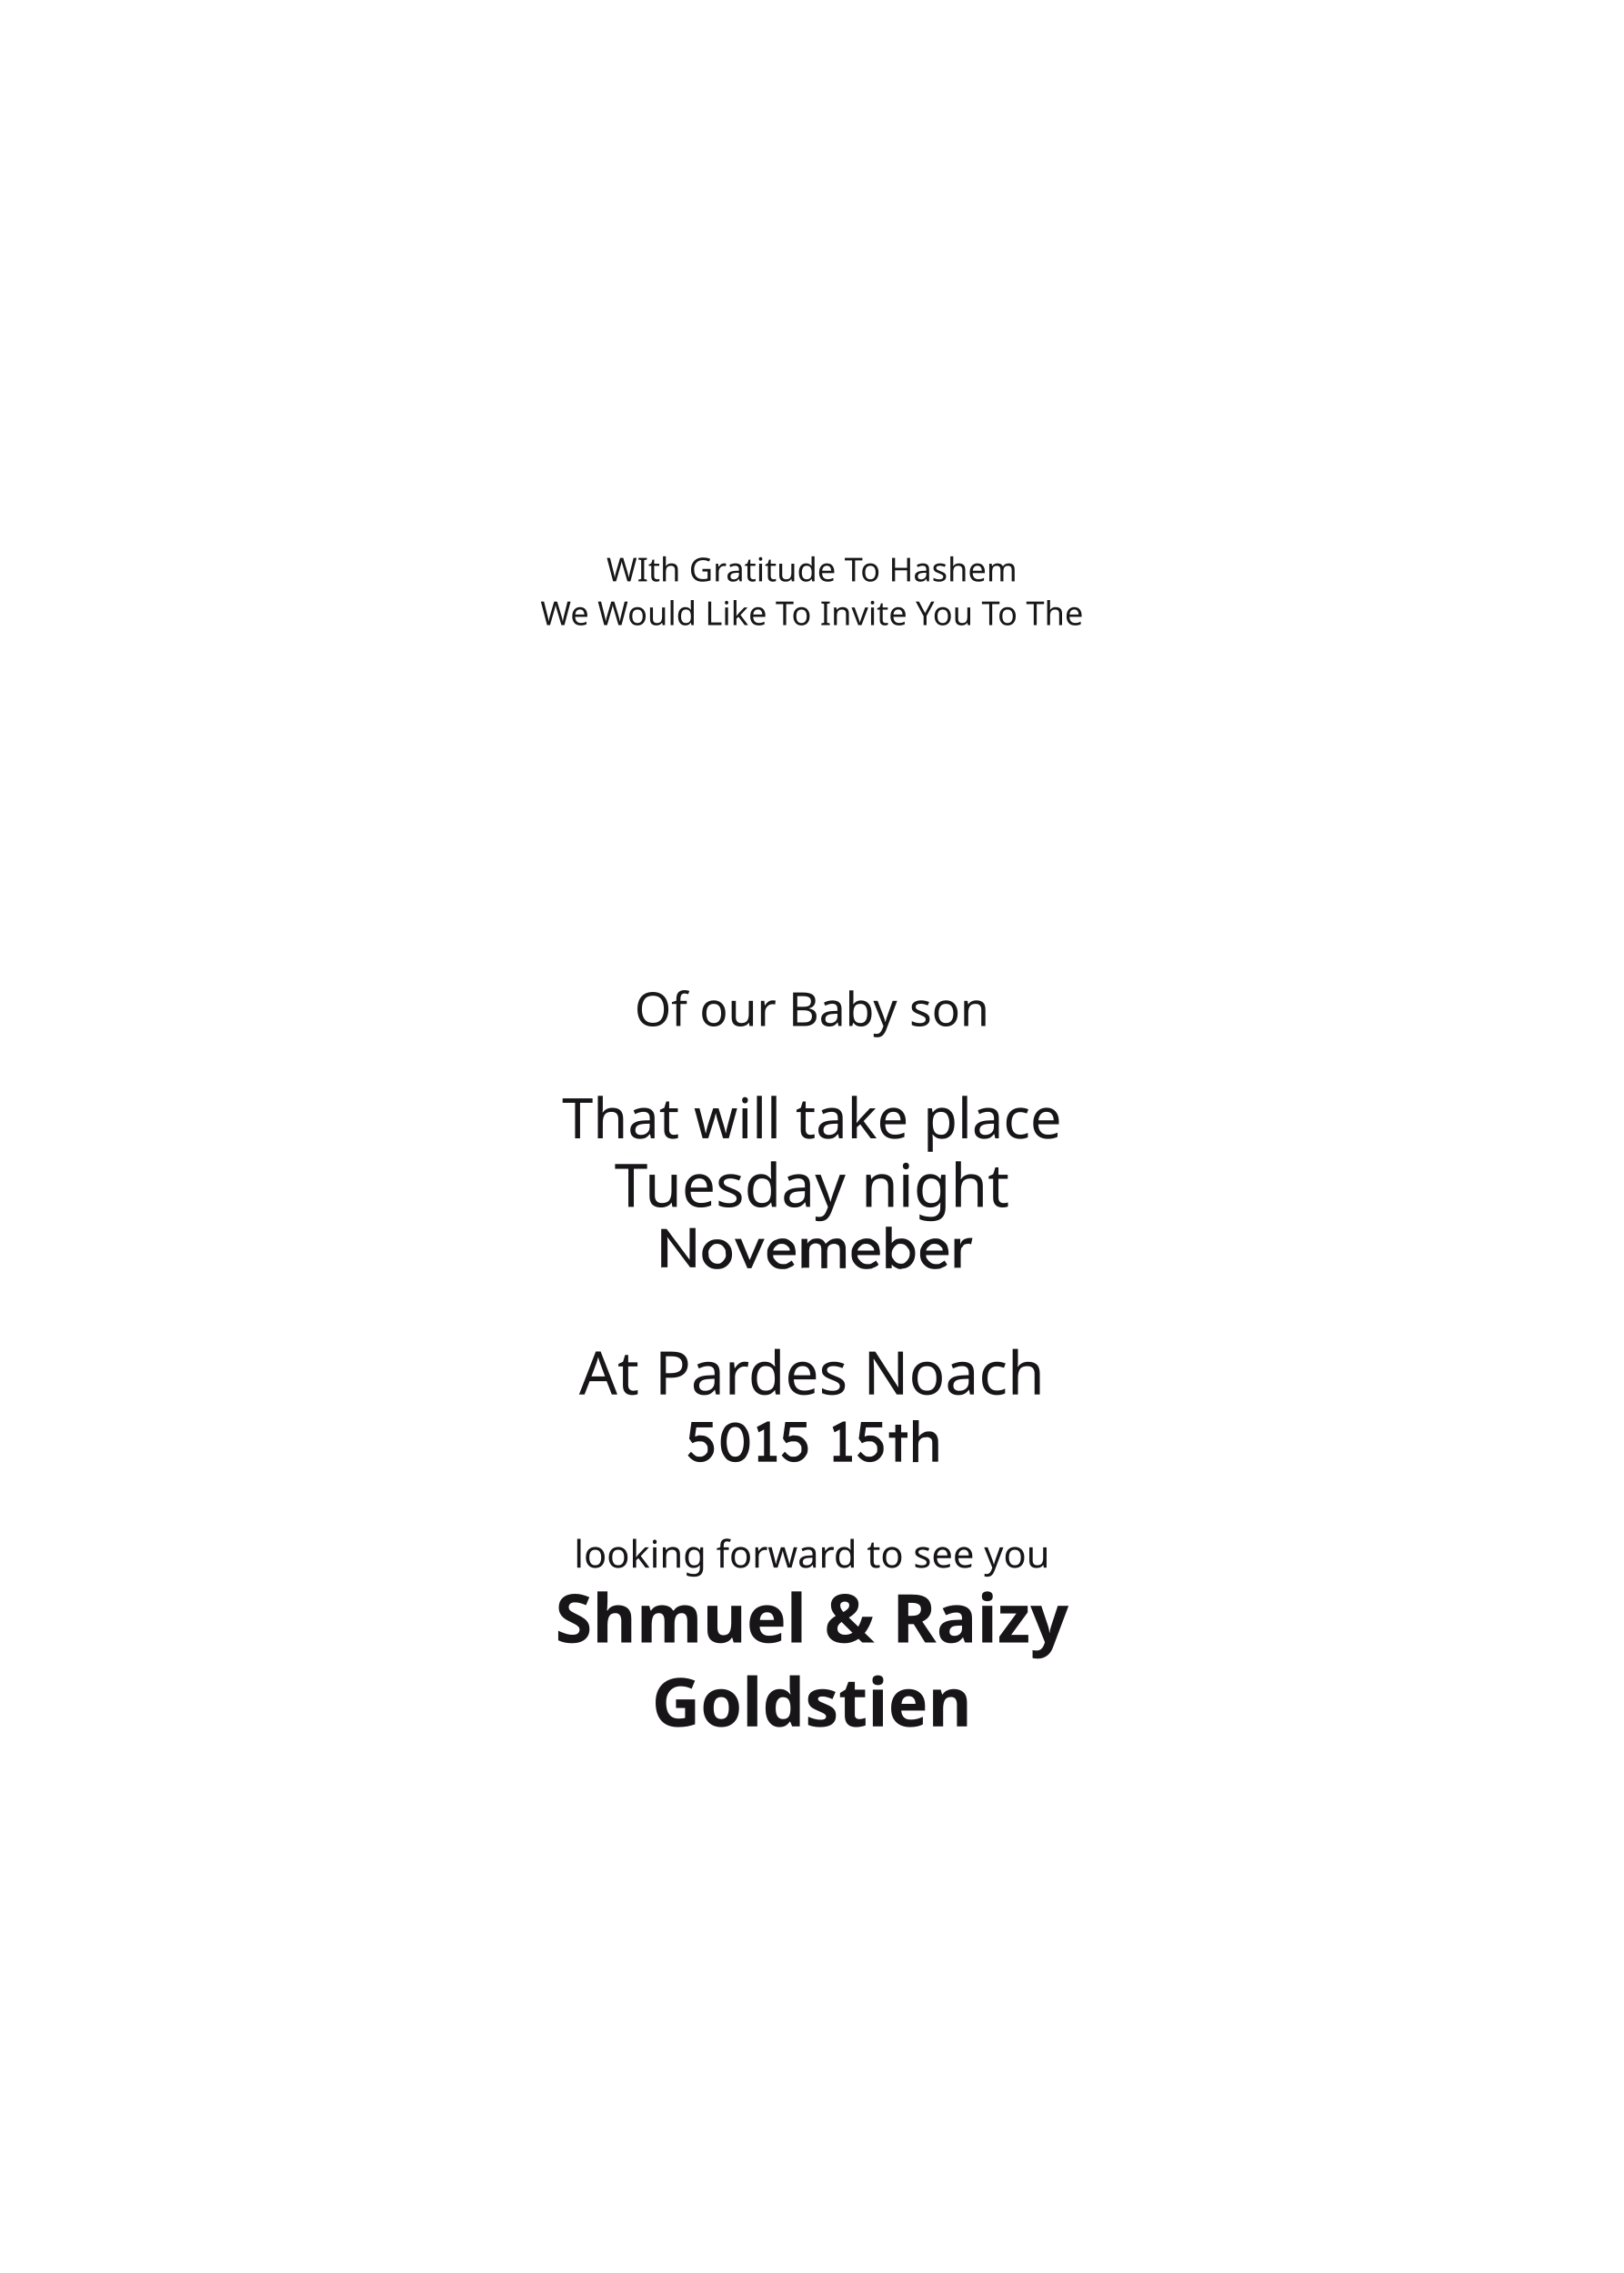
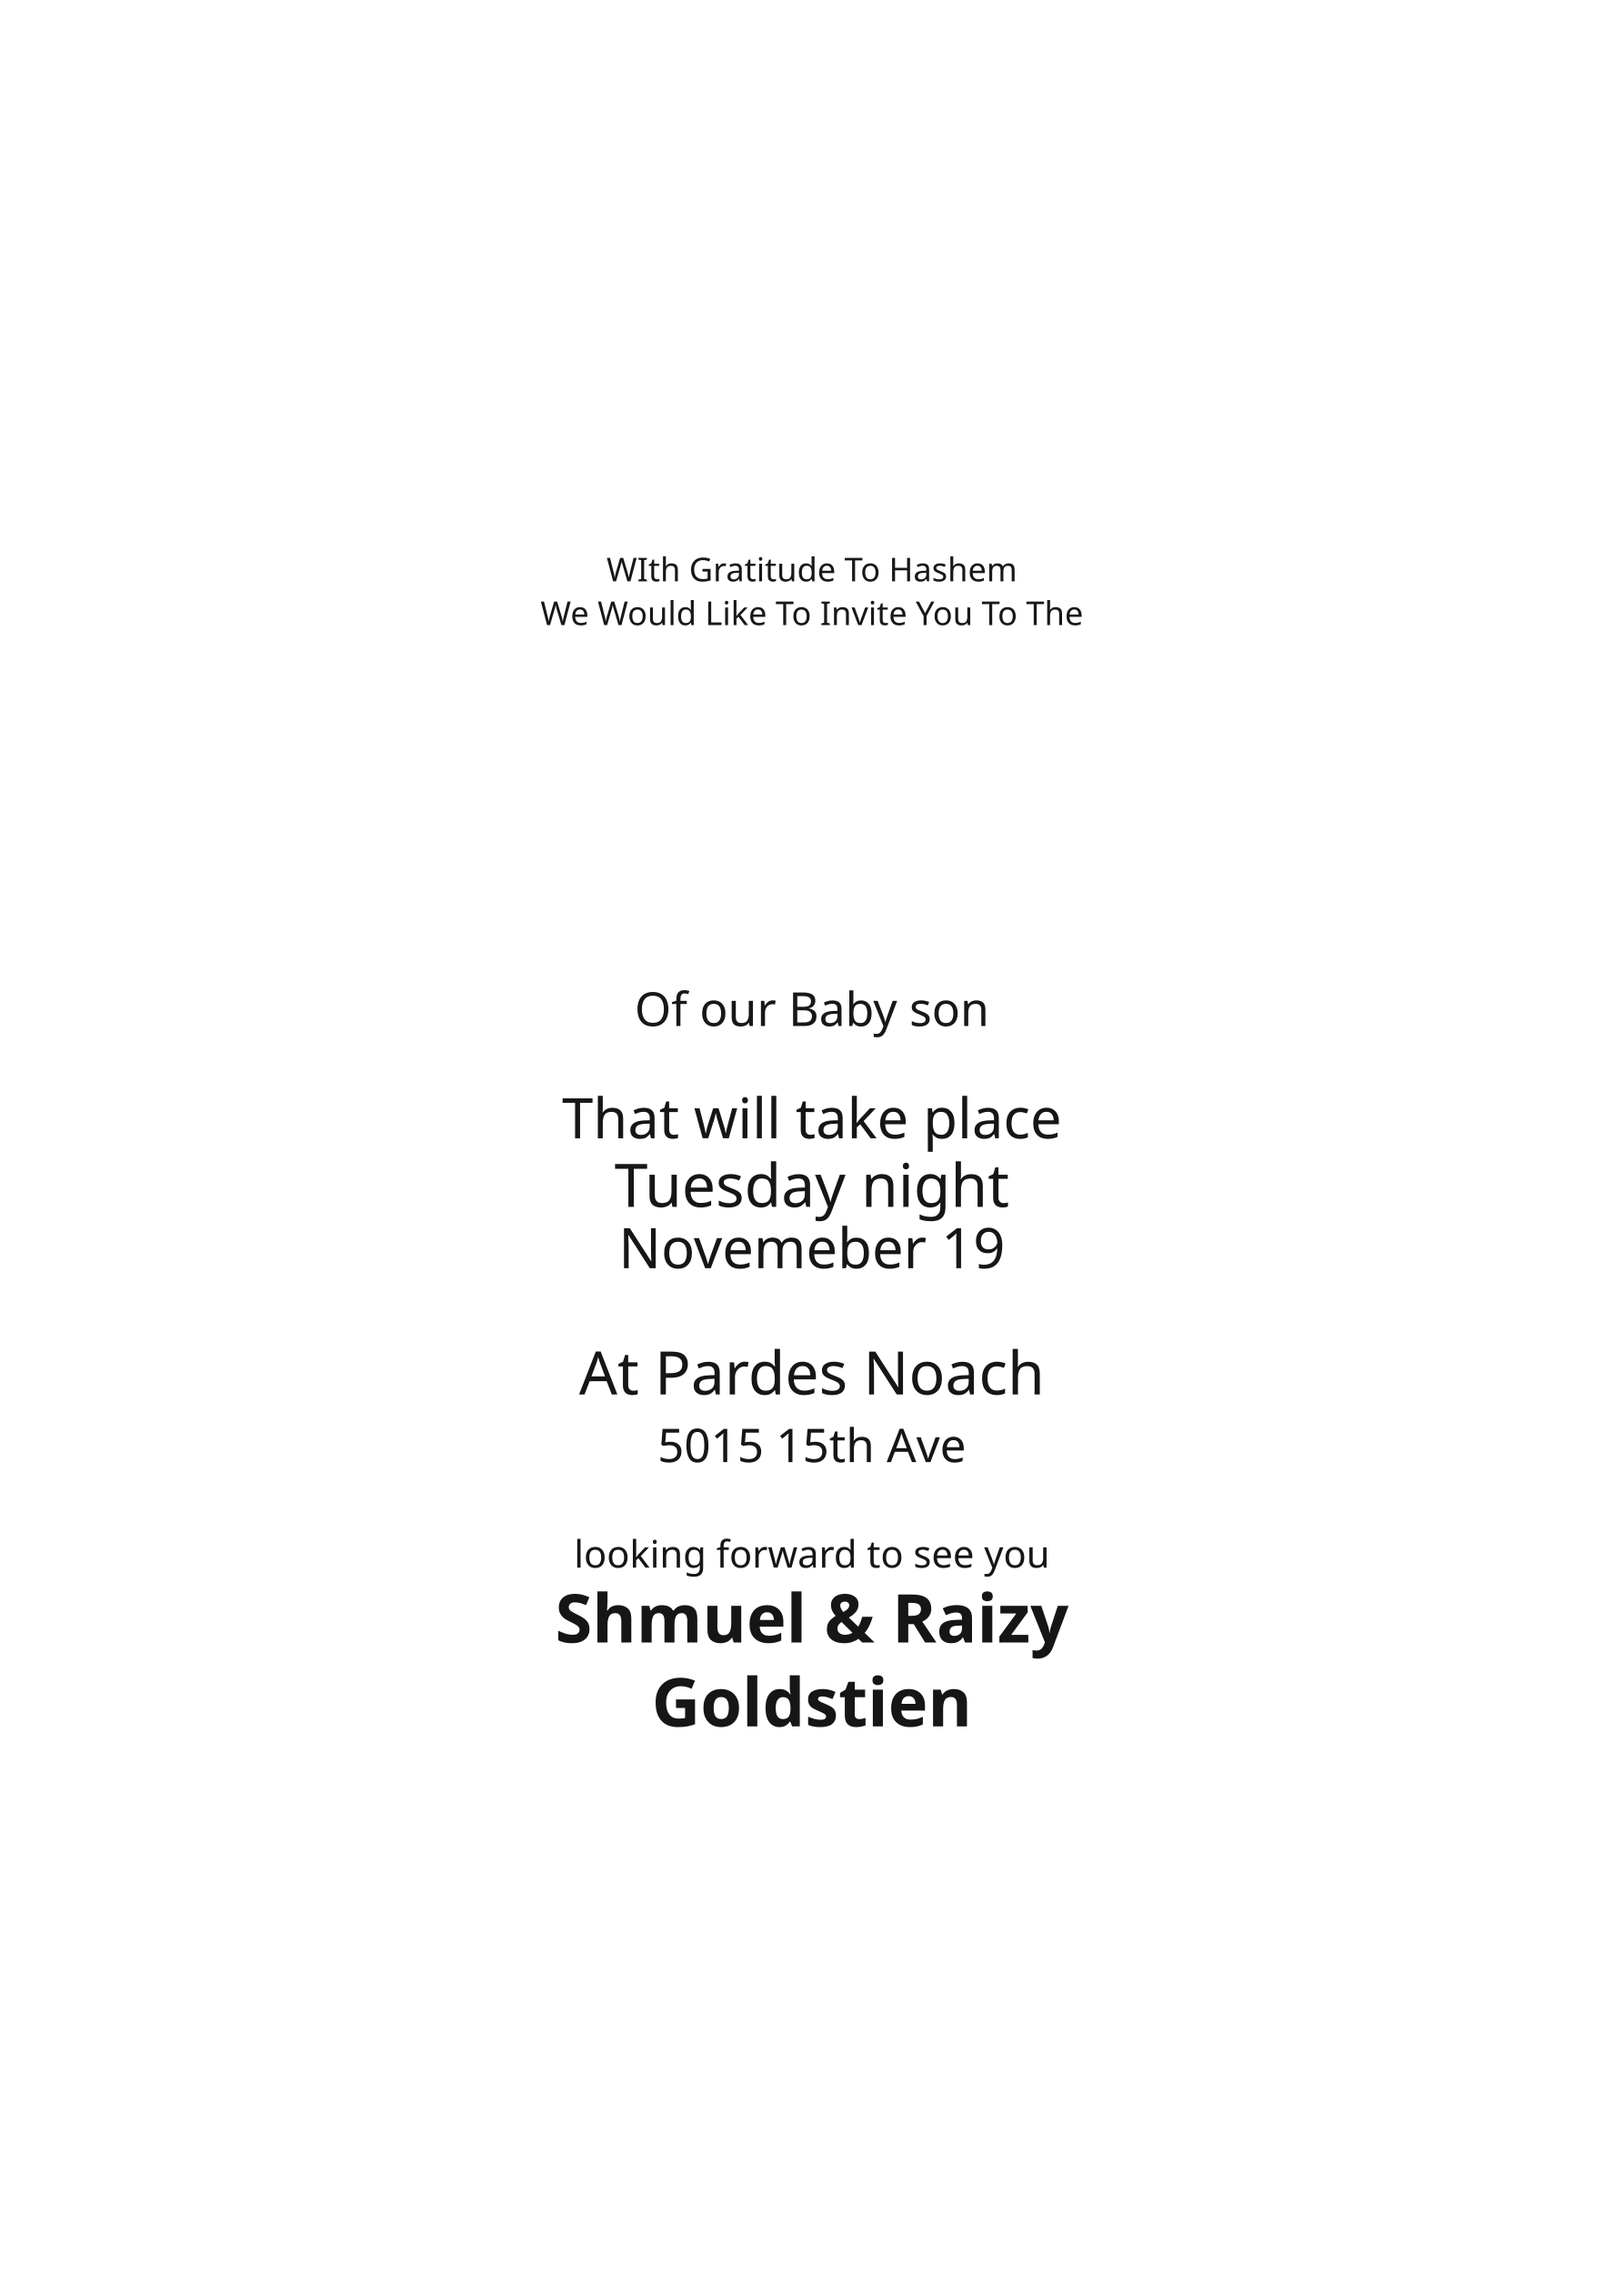
<svg xmlns="http://www.w3.org/2000/svg" id="Layer_1" data-name="Layer 1" viewBox="0 0 360 504">
  <g id="line_1">
    <text transform="translate(180 128.9)" fill="#181818" font-family="Lexend" font-size="7.3" text-anchor="middle">
      <tspan x="0" y="0">WIth Gratitude To Hashem</tspan>
    </text>
  </g>
  <g id="line_2">
    <text transform="translate(180 138.6)" fill="#181818" font-family="Lexend" font-size="7.3" text-anchor="middle">
      <tspan x="0" y="0">We Would Like To Invite You To The</tspan>
    </text>
  </g>
  <g id="line_3">
    <text transform="translate(180 227.5)" fill="#181818" font-family="Lexend" font-size="10.4" text-anchor="middle">
      <tspan x="0" y="0">Of our Baby son </tspan>
    </text>
  </g>
  <g id="line_4">
    <text transform="translate(180 252.4)" fill="#171518" font-family="Lexend" font-size="12.4" text-anchor="middle">
      <tspan x="0" y="0">That will take place</tspan>
    </text>
  </g>
  <g id="day*">
    <text transform="translate(180 267.6)" fill="#171518" font-family="Lexend" font-size="13.3" text-anchor="middle">
      <tspan x="0" y="0">Tuesday night </tspan>
    </text>
  </g>
-   <g>
-     <path d="M146.6,281.2v-8.7h1.2l5.3,7.1h-.2c0,0,0-.3,0-.6,0-.2,0-.5,0-.8,0-.3,0-.6,0-.9,0-.3,0-.6,0-1s0-.7,0-1.1v-2.9h1.3v8.7h-1.2l-5.2-6.9v-.2c.2.5.2.9.2,1.3,0,.4,0,.7,0,.9,0,.2,0,.4,0,.6,0,.2,0,.3,0,.4,0,0,0,.2,0,.3v3.6h-1.3Z" fill="#171518" />
-     <path d="M159,281.4c-.6,0-1.2-.1-1.7-.4s-.9-.7-1.2-1.2c-.3-.5-.4-1.1-.4-1.7s.1-1.2.4-1.7c.3-.5.7-.9,1.2-1.2s1.1-.4,1.7-.4,1.2.1,1.7.4c.5.3.9.7,1.2,1.2.3.5.4,1.1.4,1.7s-.1,1.2-.4,1.7c-.3.5-.7.9-1.2,1.2-.5.3-1.1.4-1.7.4ZM159,280.2c.4,0,.7,0,1-.3.3-.2.5-.5.7-.8.2-.3.3-.7.2-1.1,0-.4,0-.8-.2-1.1-.2-.3-.4-.6-.7-.8-.3-.2-.7-.3-1-.3s-.7,0-1,.3-.6.5-.7.8c-.2.3-.3.7-.2,1.1,0,.4,0,.8.2,1.1.2.3.4.6.7.8.3.2.7.3,1,.3Z" fill="#171518" />
-     <path d="M165.7,281.2l-2.8-6.5h1.4l2,4.9h-.2c0,.1,2.1-4.9,2.1-4.9h1.3l-2.9,6.5h-.9Z" fill="#171518" />
-     <path d="M173.5,281.4c-.7,0-1.3-.1-1.8-.4-.5-.3-.9-.7-1.2-1.2-.3-.5-.4-1.1-.4-1.7s0-1,.2-1.4c.2-.4.4-.8.7-1.1s.6-.6,1.1-.7c.4-.2.9-.3,1.3-.3s.8,0,1.2.2c.4.2.7.4,1,.7s.5.6.6,1,.2.8.2,1.3v.5h-5.3l-.3-1h4.5l-.2.2v-.3c0-.3-.1-.5-.3-.7-.2-.2-.4-.4-.6-.5s-.5-.2-.8-.2c-.4,0-.8,0-1.1.3-.3.2-.5.4-.7.7-.2.3-.2.7-.2,1.2s0,.9.3,1.2c.2.3.5.6.8.8.3.2.7.3,1.2.3s.6,0,.9-.2.6-.3.9-.6l.6.9c-.2.2-.4.4-.7.5s-.6.3-.9.4-.6.1-.9.1Z" fill="#171518" />
-     <path d="M177.7,281.2v-6.5h1.3v1.4h-.2c0,0,.2-.3.3-.5.1-.2.3-.4.5-.5.2-.2.4-.3.7-.4.2,0,.5-.1.8-.1.4,0,.7,0,1,.2.3.1.5.3.7.6.2.2.3.6.4.9h-.2s0-.3,0-.3c0-.2.2-.4.4-.5.2-.2.3-.3.6-.5.2-.1.4-.2.7-.3.2,0,.5-.1.7-.1.5,0,.9,0,1.2.3.3.2.6.5.7.9.2.4.2.9.2,1.5v3.9h-1.3v-3.8c0-.4,0-.7-.1-.9,0-.2-.2-.4-.4-.5-.2-.1-.4-.2-.7-.2s-.4,0-.7.1-.4.2-.5.3-.3.3-.3.5c0,.2-.1.4-.1.6v3.9h-1.3v-3.9c0-.3,0-.6-.1-.9,0-.2-.2-.4-.4-.5s-.4-.2-.7-.2-.4,0-.6.1-.4.2-.5.3-.3.3-.3.5c0,.2-.1.4-.1.6v3.9h-1.3Z" fill="#171518" />
-     <path d="M192.2,281.4c-.7,0-1.3-.1-1.8-.4-.5-.3-.9-.7-1.2-1.2-.3-.5-.4-1.1-.4-1.7s0-1,.2-1.4c.2-.4.4-.8.7-1.1s.6-.6,1.1-.7c.4-.2.9-.3,1.3-.3s.8,0,1.2.2c.4.2.7.4,1,.7s.5.6.6,1,.2.8.2,1.3v.5h-5.3l-.3-1h4.5l-.2.2v-.3c0-.3-.1-.5-.3-.7-.2-.2-.4-.4-.6-.5s-.5-.2-.8-.2c-.4,0-.8,0-1.1.3s-.5.4-.7.7-.2.7-.2,1.2,0,.9.3,1.2c.2.3.5.6.8.8.3.2.7.3,1.2.3s.6,0,.9-.2.6-.3.9-.6l.6.9c-.2.2-.4.4-.7.5s-.6.3-.9.4c-.3,0-.6.1-.9.1Z" fill="#171518" />
-     <path d="M199.9,281.4c-.3,0-.6,0-.8-.1s-.5-.2-.8-.4-.4-.3-.6-.5c-.2-.2-.3-.4-.3-.6l.3-.2v1.6h-1.3v-9.2h1.3v4.2h-.2c0-.3.1-.5.3-.7s.3-.3.5-.5c.2-.1.5-.3.7-.3s.5-.1.8-.1c.6,0,1.1.1,1.6.4.5.3.8.7,1.1,1.2.3.5.4,1.1.4,1.7s-.1,1.2-.4,1.8c-.3.5-.6.9-1.1,1.2-.5.3-1,.4-1.5.4ZM199.7,280.2c.4,0,.7,0,1-.3.3-.2.5-.5.7-.8.2-.3.3-.7.3-1.1s0-.8-.3-1.1c-.2-.3-.4-.6-.7-.8-.3-.2-.6-.3-1-.3s-.7,0-1,.3c-.3.2-.5.5-.7.8-.2.3-.3.7-.3,1.1s0,.8.3,1.1c.2.3.4.6.7.8.3.2.6.3,1,.3Z" fill="#171518" />
-     <path d="M207.4,281.4c-.7,0-1.3-.1-1.8-.4-.5-.3-.9-.7-1.2-1.2-.3-.5-.4-1.1-.4-1.7s0-1,.2-1.4c.2-.4.4-.8.7-1.1s.6-.6,1.1-.7c.4-.2.9-.3,1.3-.3s.8,0,1.2.2c.4.2.7.4,1,.7s.5.6.6,1,.2.8.2,1.3v.5h-5.3l-.3-1h4.5l-.2.2v-.3c0-.3-.1-.5-.3-.7-.2-.2-.4-.4-.6-.5s-.5-.2-.8-.2c-.4,0-.8,0-1.1.3s-.5.4-.7.7-.2.7-.2,1.2,0,.9.3,1.2c.2.3.5.6.8.8.3.2.7.3,1.2.3s.6,0,.9-.2.6-.3.9-.6l.6.9c-.2.2-.4.4-.7.5s-.6.3-.9.4c-.3,0-.6.1-.9.1Z" fill="#171518" />
-     <path d="M211.6,281.2v-6.5h1.3v2-.5c0-.3.1-.6.3-.9.2-.3.5-.5.8-.6.3-.1.6-.2.9-.2s.3,0,.4,0c.1,0,.2,0,.3,0l-.3,1.4c0,0-.2,0-.3-.1s-.2,0-.4,0c-.2,0-.4,0-.6.1-.2,0-.4.2-.5.4s-.3.3-.4.5c0,.2-.1.4-.1.7v3.6h-1.3Z" fill="#171518" />
+   <g id="date*">
+     <text transform="translate(180 281.2)" fill="#171518" font-family="Lexend" font-size="12.4" text-anchor="middle">
+       <tspan x="0" y="0">Novemeber 19</tspan>
+     </text>
  </g>
  <g id="hall*">
    <text transform="translate(180 309.2)" fill="#171518" font-family="Lexend" font-size="13.3" text-anchor="middle">
      <tspan x="0" y="0">At Pardes Noach</tspan>
    </text>
  </g>
-   <g>
-     <path d="M155.3,324.2c-.6,0-1.1-.1-1.6-.4s-.8-.6-1.2-1.1l.7-.8c.4.4.7.7,1,.9.3.2.6.2.9.2s.6,0,.9-.2c.3-.1.5-.4.7-.6s.2-.5.2-.9,0-.6-.2-.9c-.2-.3-.4-.5-.6-.6-.3-.2-.5-.2-.9-.2s-.3,0-.4,0c-.1,0-.3,0-.5.1-.2,0-.5.2-.8.3l-.7-1,.5-3.7h4.7v1.2h-3.9l.3-.2-.4,2.8-.3-.4c0,0,.2-.2.4-.2.2,0,.4-.1.7-.2s.5,0,.7,0c.5,0,1,.1,1.4.4.4.2.7.6,1,1,.2.4.4.9.4,1.5s-.1,1.1-.4,1.5c-.3.5-.6.8-1.1,1.1-.5.3-1,.4-1.6.4Z" fill="#171518" />
-     <path d="M163,324.2c-.7,0-1.2-.2-1.7-.5-.5-.4-.8-.9-1.1-1.5-.3-.7-.4-1.5-.4-2.4s.1-1.7.4-2.4c.3-.7.6-1.2,1.1-1.5s1-.5,1.7-.5,1.2.2,1.7.5c.5.4.8.9,1.1,1.5.3.7.4,1.5.4,2.4s-.1,1.7-.4,2.4c-.3.7-.6,1.2-1.1,1.5-.5.4-1.1.5-1.7.5ZM163,323c.6,0,1.1-.3,1.4-.9.3-.6.5-1.4.5-2.4s-.2-1.8-.5-2.4c-.3-.6-.8-.9-1.4-.9s-1.1.3-1.4.9c-.3.6-.5,1.4-.5,2.4s.2,1.8.5,2.4c.3.6.8.9,1.4.9Z" fill="#171518" />
-     <path d="M169.4,323.5v-7.1l.5.3-1.7.9-.4-1.2,2.3-1.2h.6v8.2h-1.4ZM168.1,324.1v-1.3h4.1v1.3h-4.1Z" fill="#171518" />
-     <path d="M176.1,324.2c-.6,0-1.1-.1-1.6-.4s-.8-.6-1.2-1.1l.7-.8c.4.4.7.7,1,.9.3.2.6.2.9.2s.6,0,.9-.2c.3-.1.5-.4.7-.6s.2-.5.2-.9,0-.6-.2-.9c-.2-.3-.4-.5-.6-.6-.3-.2-.5-.2-.9-.2s-.3,0-.4,0c-.1,0-.3,0-.5.1-.2,0-.5.2-.8.3l-.7-1,.5-3.7h4.7v1.2h-3.9l.3-.2-.4,2.8-.3-.4c0,0,.2-.2.4-.2.2,0,.4-.1.7-.2s.5,0,.7,0c.5,0,1,.1,1.4.4.4.2.7.6,1,1,.2.4.4.9.4,1.5s-.1,1.1-.4,1.5c-.3.5-.6.8-1.1,1.1-.5.3-1,.4-1.6.4Z" fill="#171518" />
-     <path d="M186.2,323.5v-7.1l.5.3-1.7.9-.4-1.2,2.3-1.2h.6v8.2h-1.4ZM184.8,324.1v-1.3h4.1v1.3h-4.1Z" fill="#171518" />
-     <path d="M192.9,324.2c-.6,0-1.1-.1-1.6-.4s-.8-.6-1.2-1.1l.7-.8c.4.4.7.7,1,.9s.6.2.9.2.6,0,.9-.2c.3-.1.5-.4.7-.6s.2-.5.2-.9,0-.6-.2-.9c-.2-.3-.4-.5-.6-.6-.3-.2-.5-.2-.9-.2s-.3,0-.4,0-.3,0-.5.1c-.2,0-.5.2-.8.3l-.7-1,.5-3.7h4.7v1.2h-3.9l.3-.2-.4,2.8-.3-.4c0,0,.2-.2.4-.2.2,0,.4-.1.7-.2.2,0,.5,0,.7,0,.5,0,1,.1,1.4.4.4.2.7.6,1,1s.4.9.4,1.5-.1,1.1-.4,1.5c-.3.5-.6.8-1.1,1.1-.5.3-1,.4-1.6.4Z" fill="#171518" />
-     <path d="M197.1,318.8v-1.2h4.1v1.2h-4.1ZM198.5,324.1v-8.2h1.3v8.2h-1.3Z" fill="#171518" />
-     <path d="M202.4,324.1v-9.2h1.3v4h-.2c0-.1.2-.4.5-.7s.5-.4.9-.6c.3-.2.7-.2,1-.2.5,0,.9,0,1.2.3.3.2.6.5.7.9.2.4.2.9.2,1.5v4h-1.3v-3.9c0-.4,0-.7-.1-.9,0-.2-.3-.4-.5-.5-.2-.1-.5-.2-.8-.1-.2,0-.5,0-.7.1-.2,0-.4.2-.5.3s-.3.3-.4.5c0,.2-.1.4-.1.6v4h-1.3Z" fill="#171518" />
+   <g id="street*">
+     <text transform="translate(180 324.2)" fill="#171518" font-family="Lexend" font-size="10.3" text-anchor="middle">
+       <tspan x="0" y="0">5015 15th Ave</tspan>
+     </text>
  </g>
  <g id="greeting">
    <text transform="translate(180 347.6)" fill="#171518" font-family="Lexend" font-size="8.4" text-anchor="middle">
      <tspan x="0" y="0">looking forward to see you</tspan>
    </text>
  </g>
  <g id="host_name*">
    <text transform="translate(180 364.2)" fill="#171518" font-family="Lexend" font-weight="600" font-size="14.9" text-anchor="middle">
      <tspan x="0" y="0">Shmuel &amp; Raizy</tspan>
    </text>
  </g>
  <g id="last_name*">
    <text transform="translate(180 382.8)" fill="#171518" font-family="Lexend" font-weight="600" font-size="14.9" text-anchor="middle">
      <tspan x="0" y="0">Goldstien</tspan>
    </text>
  </g>
</svg>
